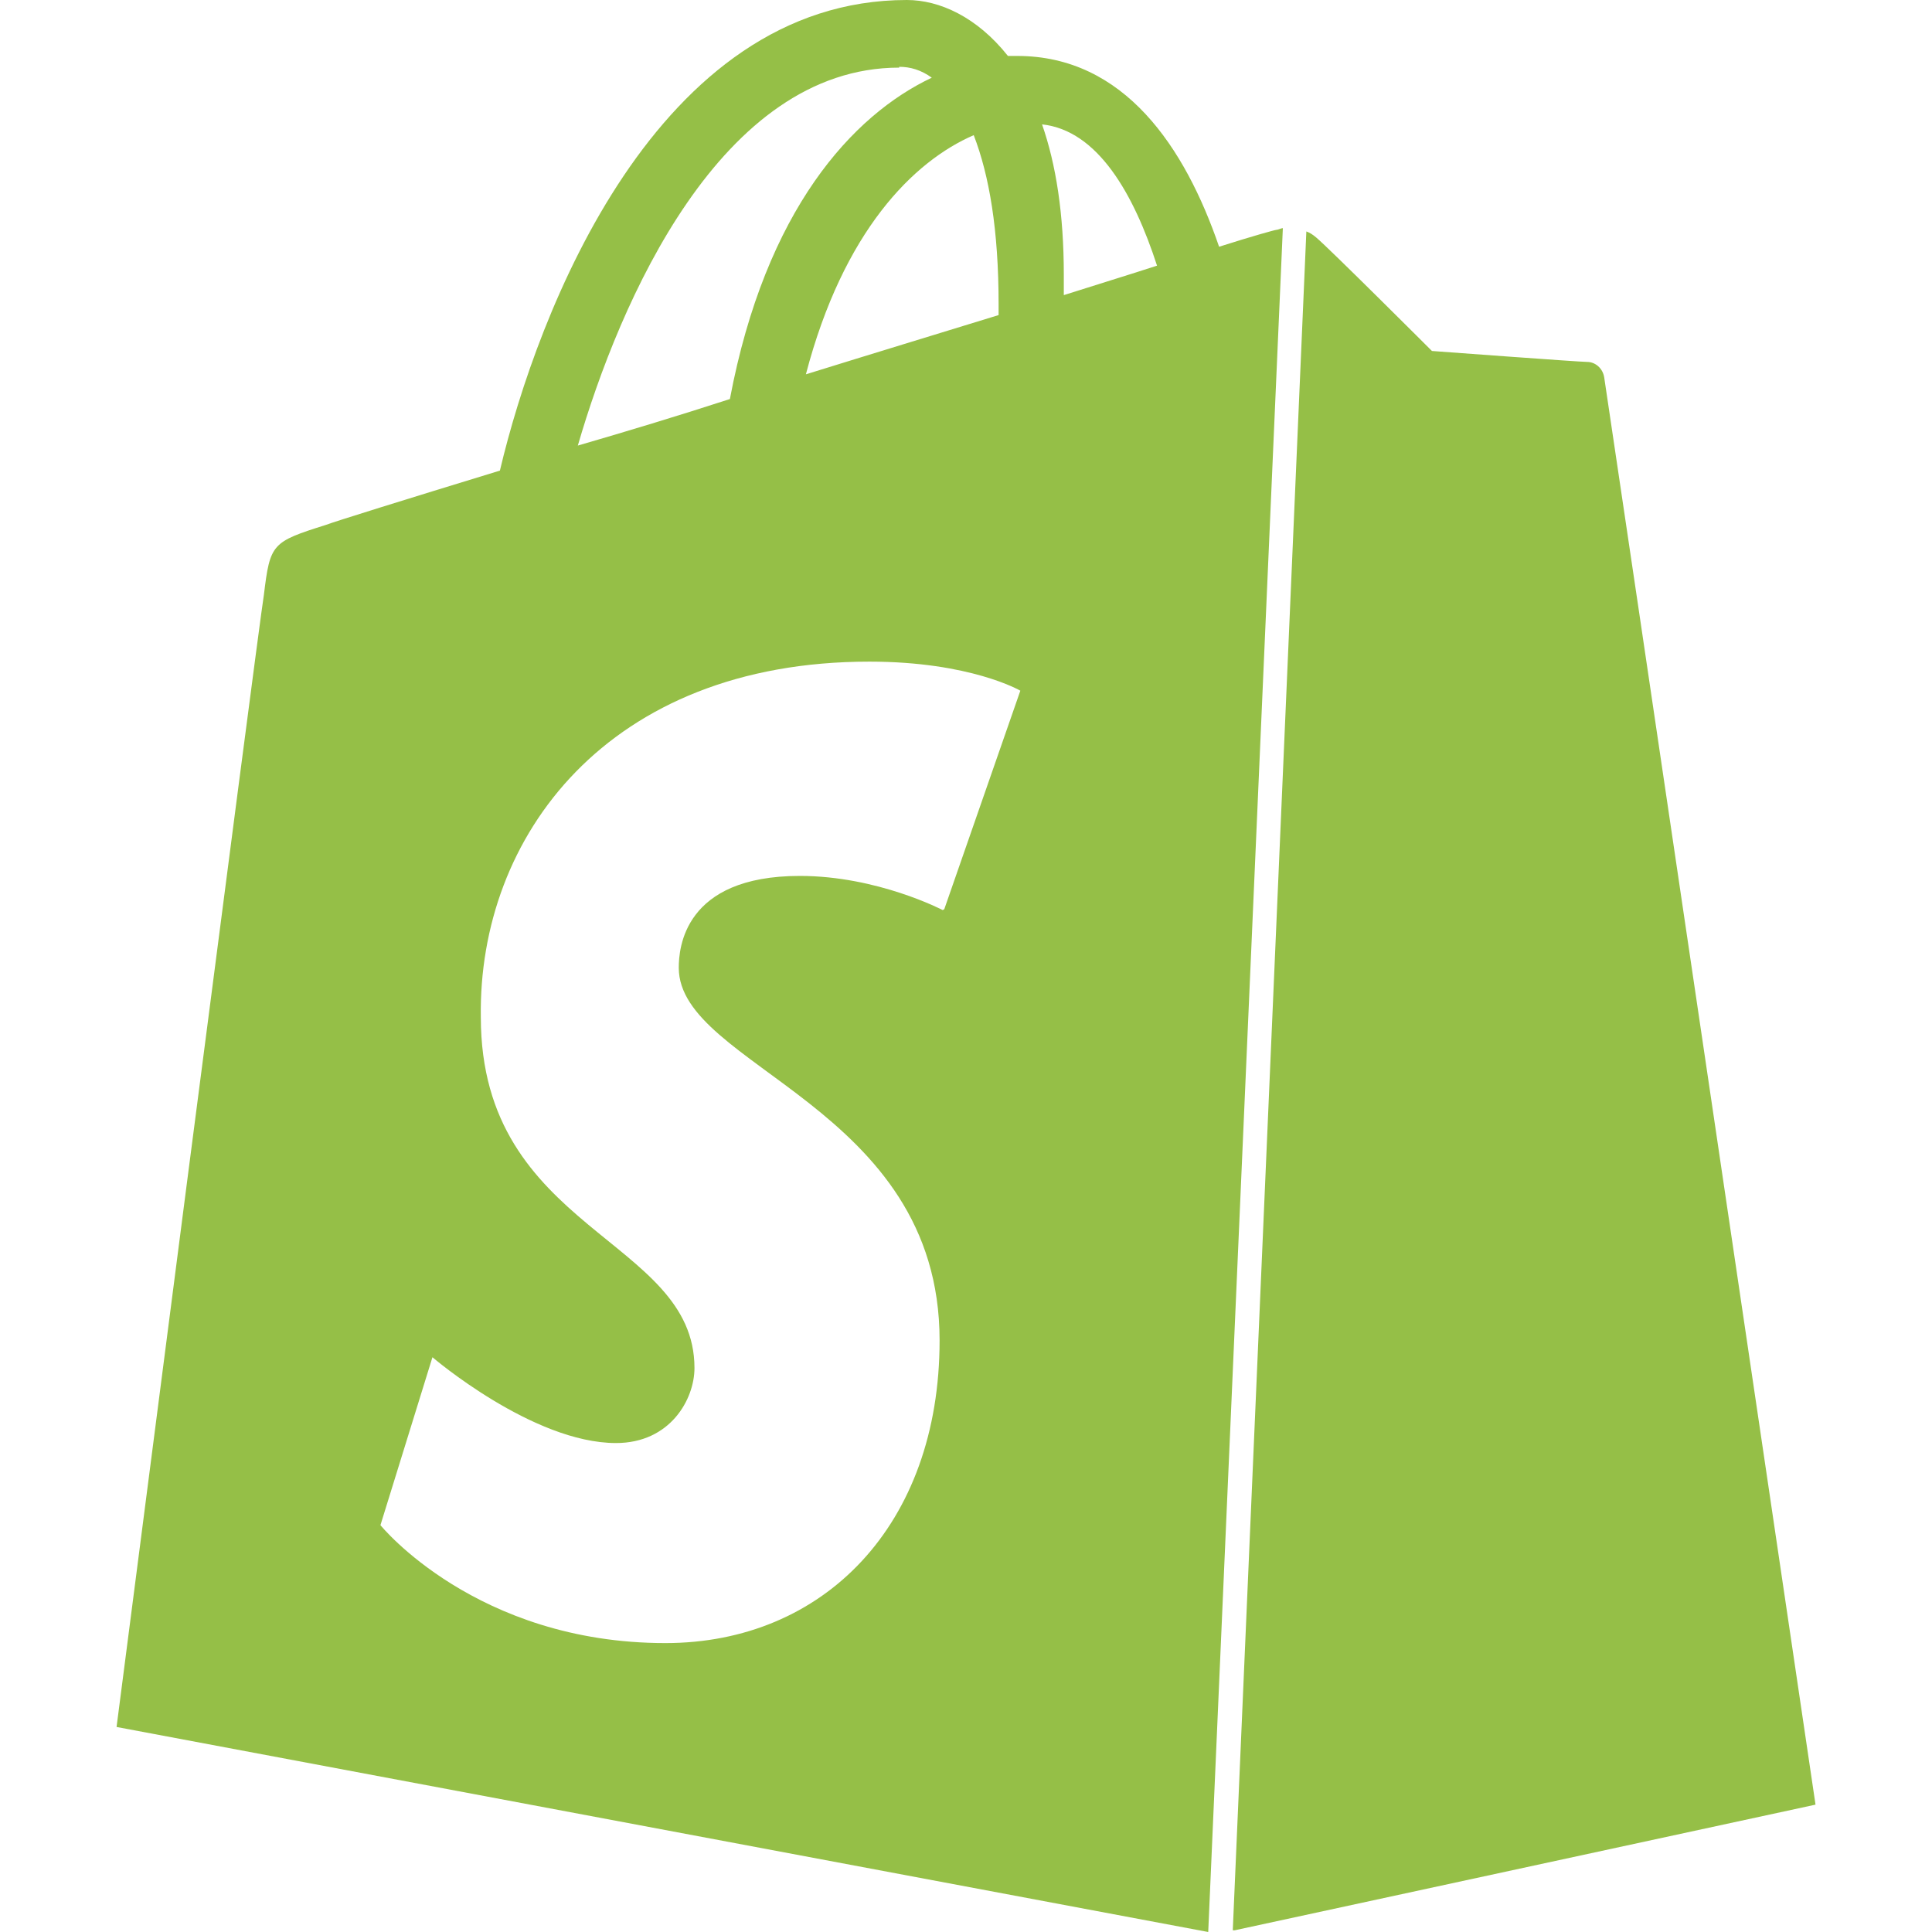
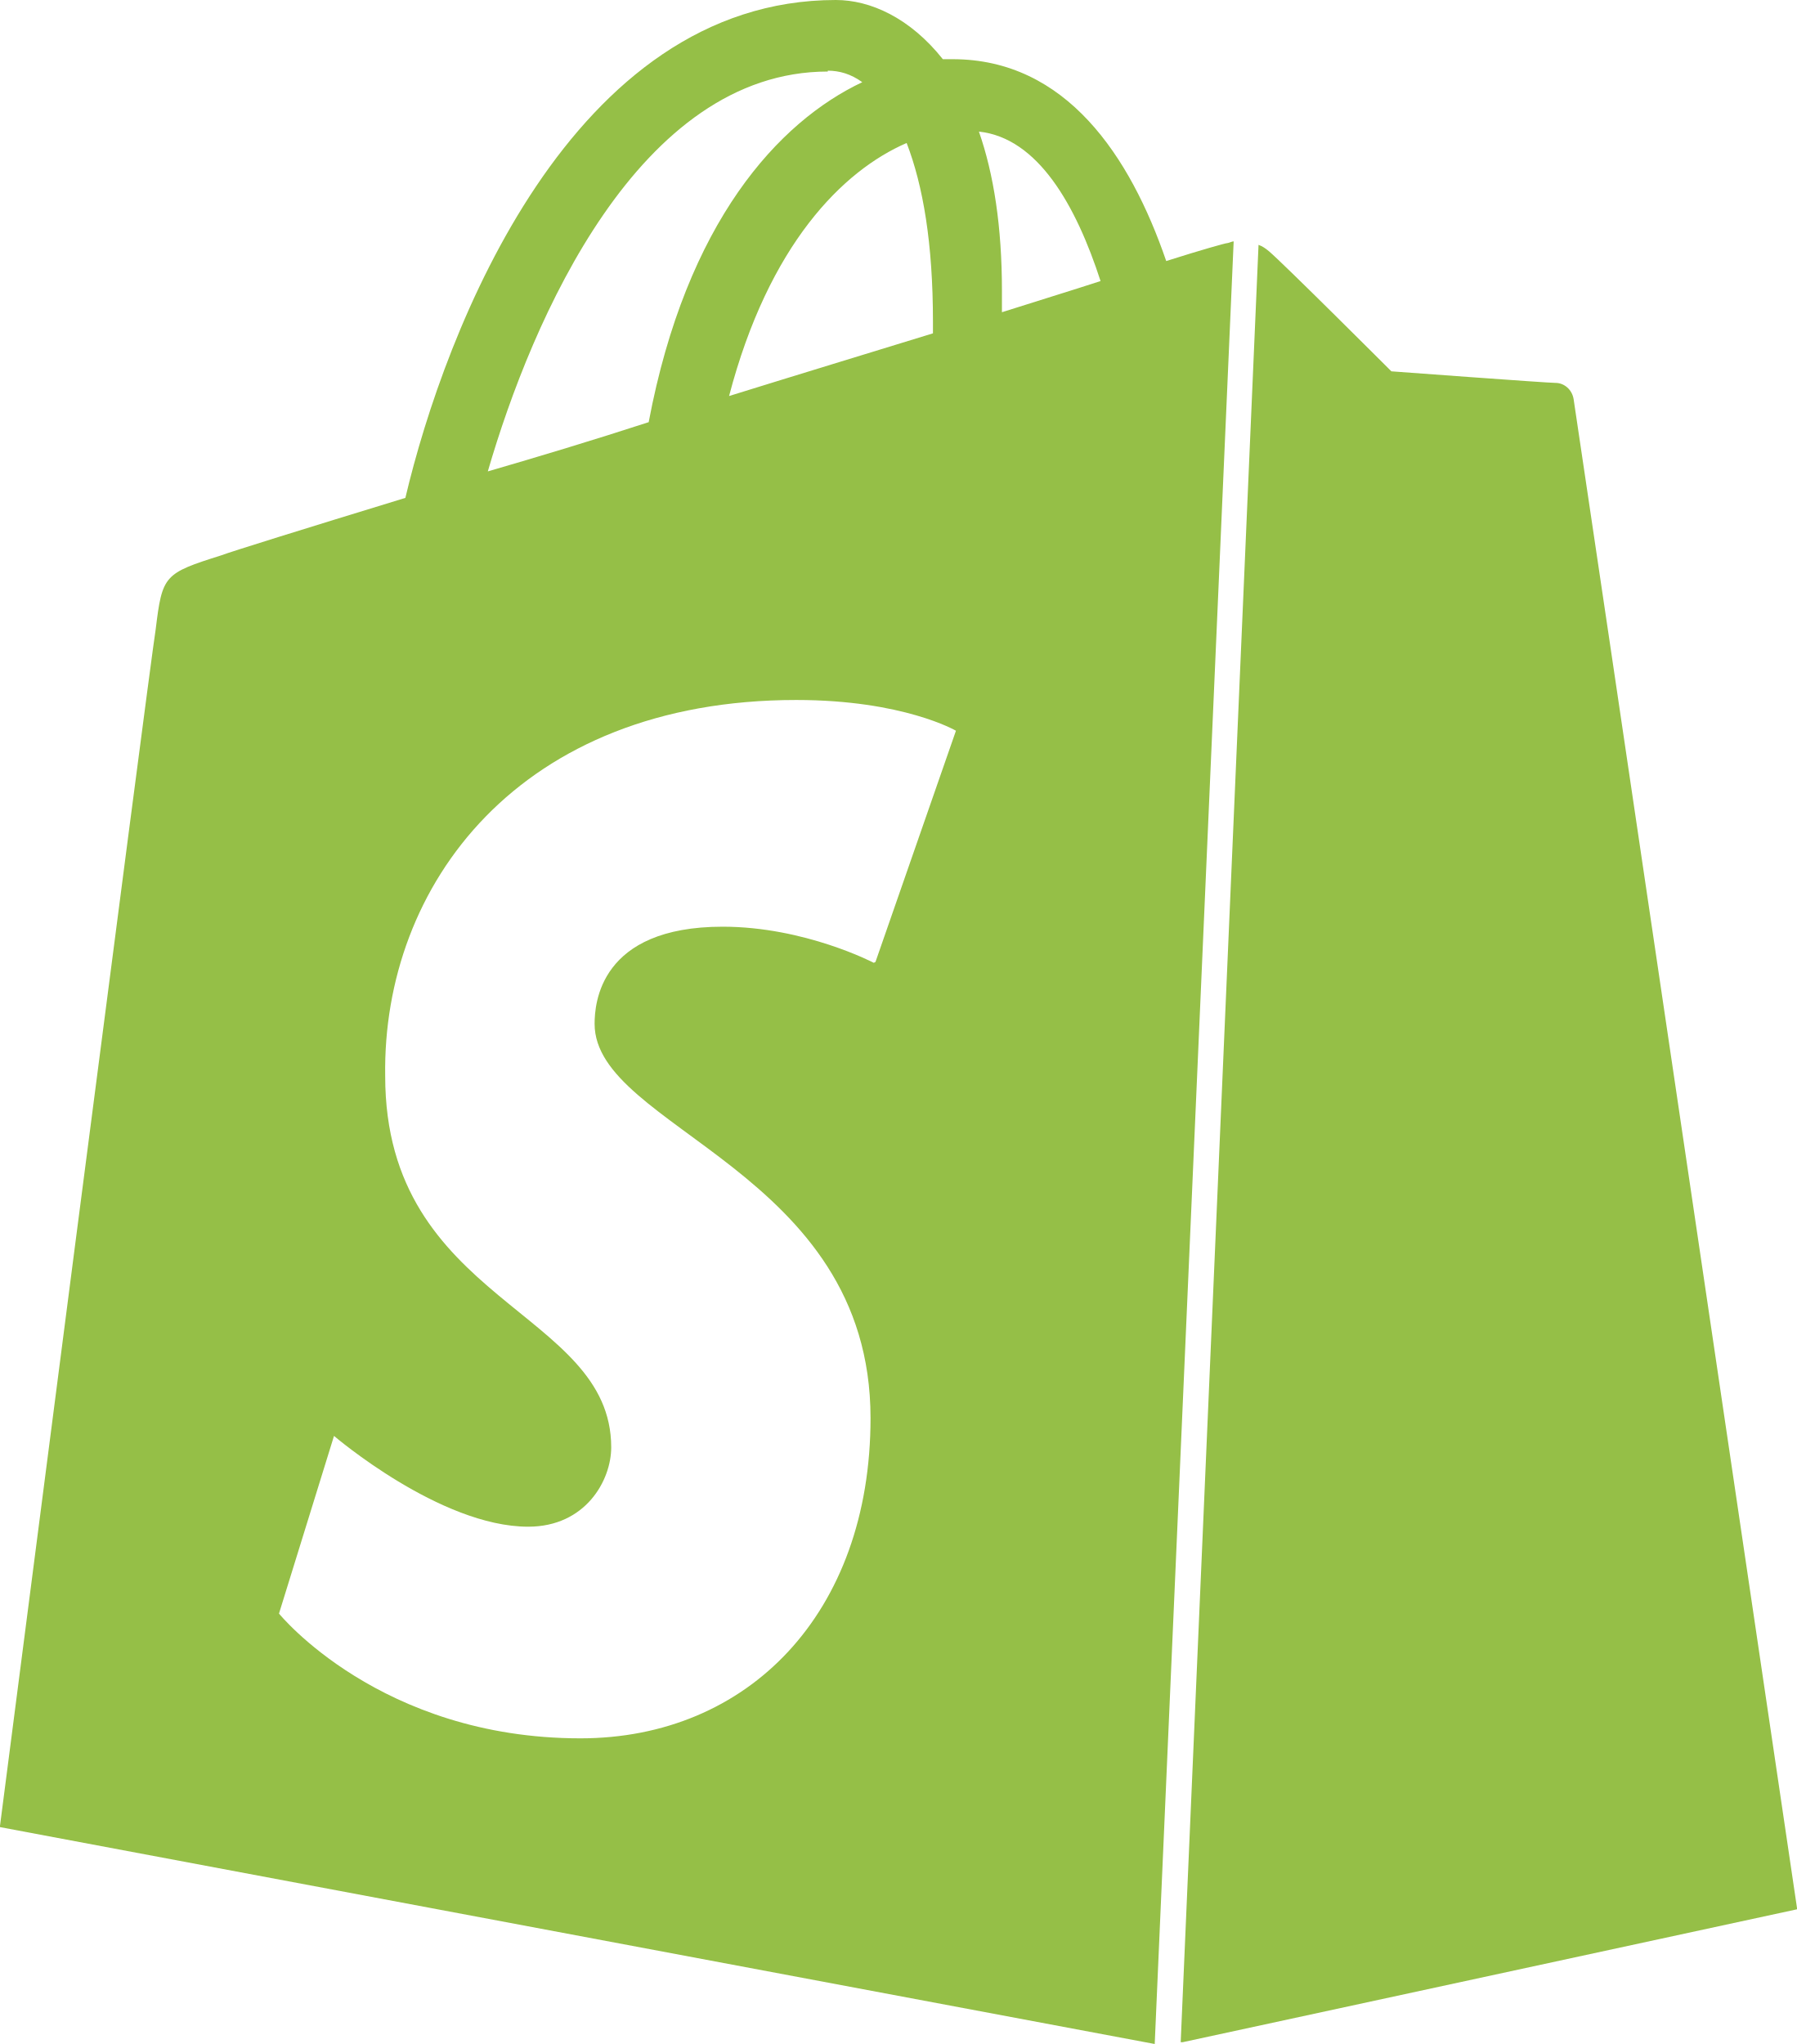
- <svg xmlns="http://www.w3.org/2000/svg" fill="#95BF47" role="img" viewBox="0 0 24 24">
+ <svg xmlns="http://www.w3.org/2000/svg" fill="#95BF47" role="img" viewBox="1.45 0 21.1 24">
  <path d="M15.337 23.979l7.216-1.561s-2.604-17.613-2.625-17.73c-.018-.116-.114-.192-.211-.192s-1.929-.136-1.929-.136-1.275-1.274-1.439-1.411c-.045-.037-.075-.057-.121-.074l-.914 21.104h.023zM11.71 11.305s-.81-.424-1.774-.424c-1.447 0-1.504.906-1.504 1.141 0 1.232 3.24 1.715 3.24 4.629 0 2.295-1.44 3.76-3.406 3.76-2.354 0-3.54-1.465-3.54-1.465l.646-2.086s1.245 1.066 2.28 1.066c.675 0 .975-.545.975-.932 0-1.619-2.654-1.694-2.654-4.359-.034-2.237 1.571-4.416 4.827-4.416 1.257 0 1.875.361 1.875.361l-.945 2.715-.02.01zM11.17.83c.136 0 .271.038.405.135-.984.465-2.064 1.639-2.508 3.992-.656.213-1.293.405-1.889.578C7.697 3.75 8.951.84 11.17.84V.83zm1.235 2.949v.135c-.754.232-1.583.484-2.394.736.466-1.777 1.333-2.645 2.085-2.971.193.501.309 1.176.309 2.1zm.539-2.234c.694.074 1.141.867 1.429 1.755-.349.114-.735.231-1.158.366v-.252c0-.752-.096-1.371-.271-1.871v.002zm2.992 1.289c-.02 0-.06.021-.078.021s-.289.075-.714.21c-.423-1.233-1.176-2.37-2.508-2.37h-.115C12.135.209 11.669 0 11.265 0 8.159 0 6.675 3.877 6.21 5.846c-1.194.365-2.063.636-2.16.674-.675.213-.694.232-.772.87-.075.462-1.83 14.063-1.83 14.063L15.009 24l.927-21.166z" />
</svg>
